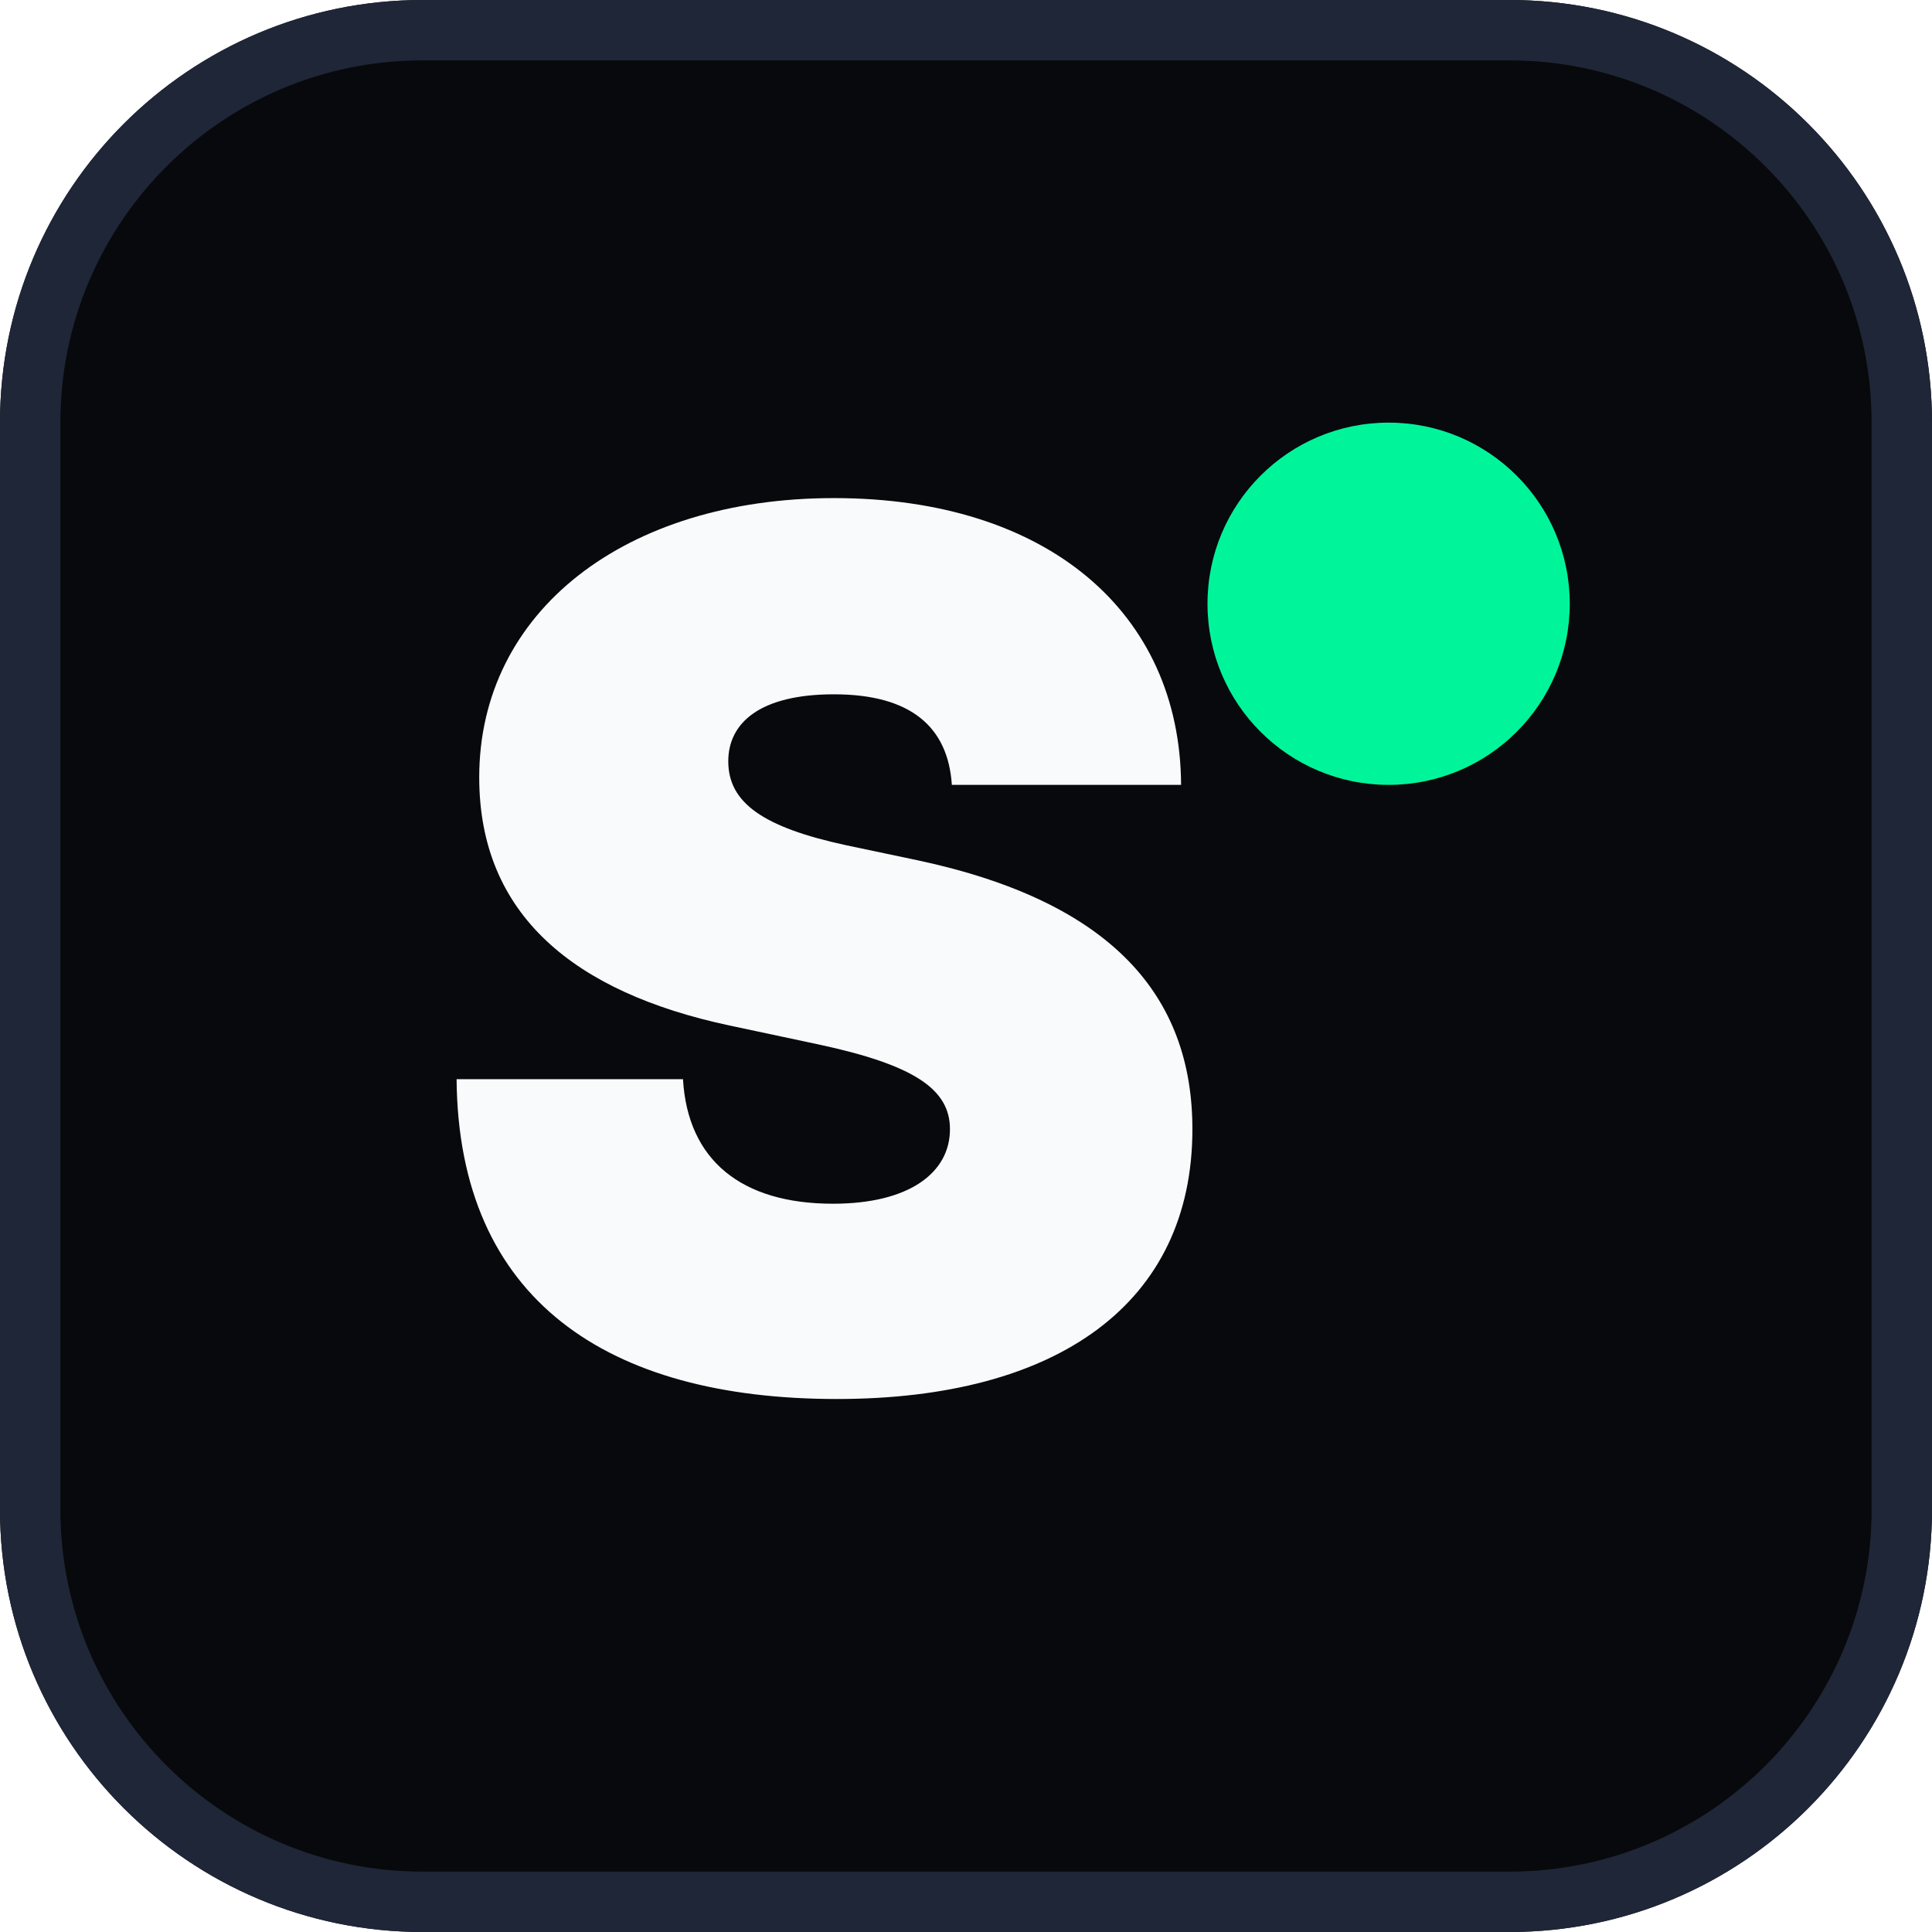
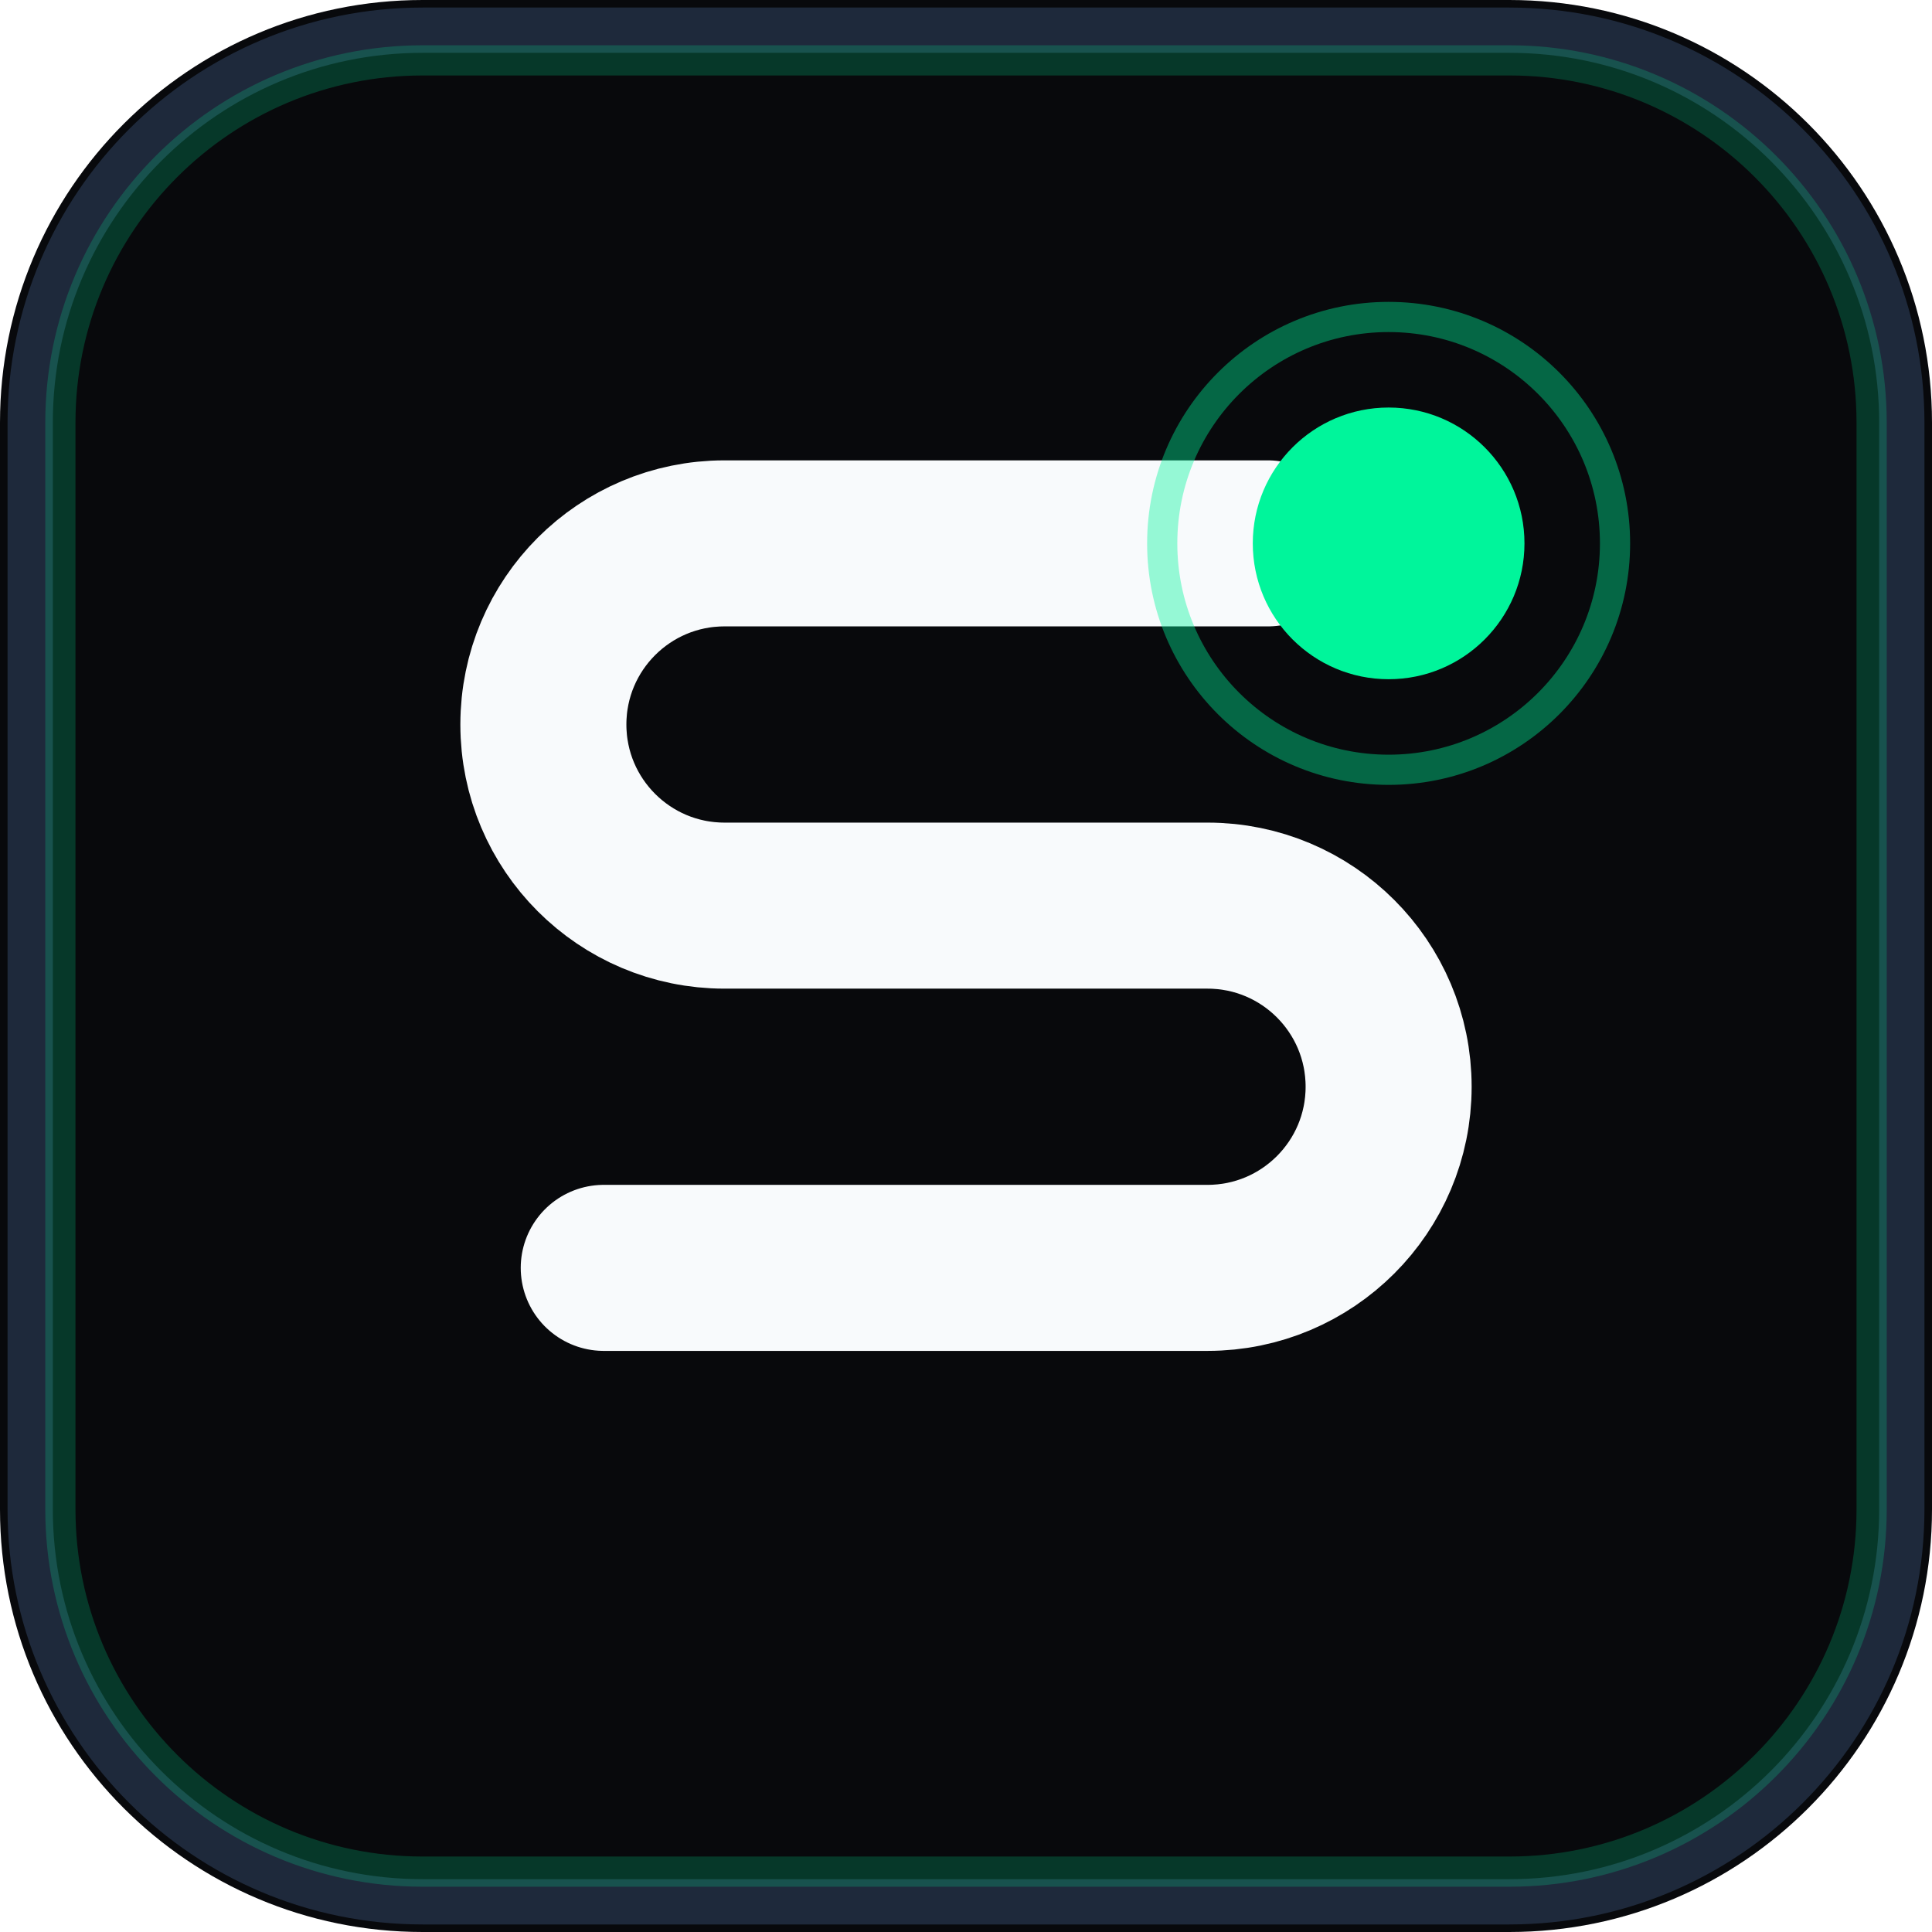
- <svg xmlns="http://www.w3.org/2000/svg" viewBox="0 0 32 32" fill="none">
-   <rect width="32" height="32" rx="7" fill="#08090C" />
-   <rect x="0.5" y="0.5" width="31" height="31" rx="6.5" stroke="#1F2637" />
-   <text x="7" y="23" font-family="'Outfit', -apple-system, sans-serif" font-size="20" font-weight="900" fill="#F8FAFC">S</text>
-   <circle cx="23" cy="10" r="3" fill="#00F59B" />
+ <svg xmlns="http://www.w3.org/2000/svg" viewBox="0 0 64 64" fill="none">
+   <rect width="64" height="64" rx="14" fill="#08090C" />
+   <rect x="1" y="1" width="62" height="62" rx="13" stroke="#1E293B" stroke-width="1.5" />
+   <rect x="2" y="2" width="60" height="60" rx="12" stroke="#00F59B" stroke-width="1" stroke-opacity="0.2" />
+   <path d="M42 18H24C20.686 18 18 20.686 18 24C18 27.314 20.686 30 24 30H40C43.314 30 46 32.686 46 36C46 39.314 43.314 42 40 42H20" stroke="#F8FAFC" stroke-width="5.5" stroke-linecap="round" stroke-linejoin="round" />
+   <circle cx="46" cy="18" r="4.5" fill="#00F59B" />
+   <circle cx="46" cy="18" r="7.5" stroke="#00F59B" stroke-width="1" stroke-opacity="0.4" />
</svg>
